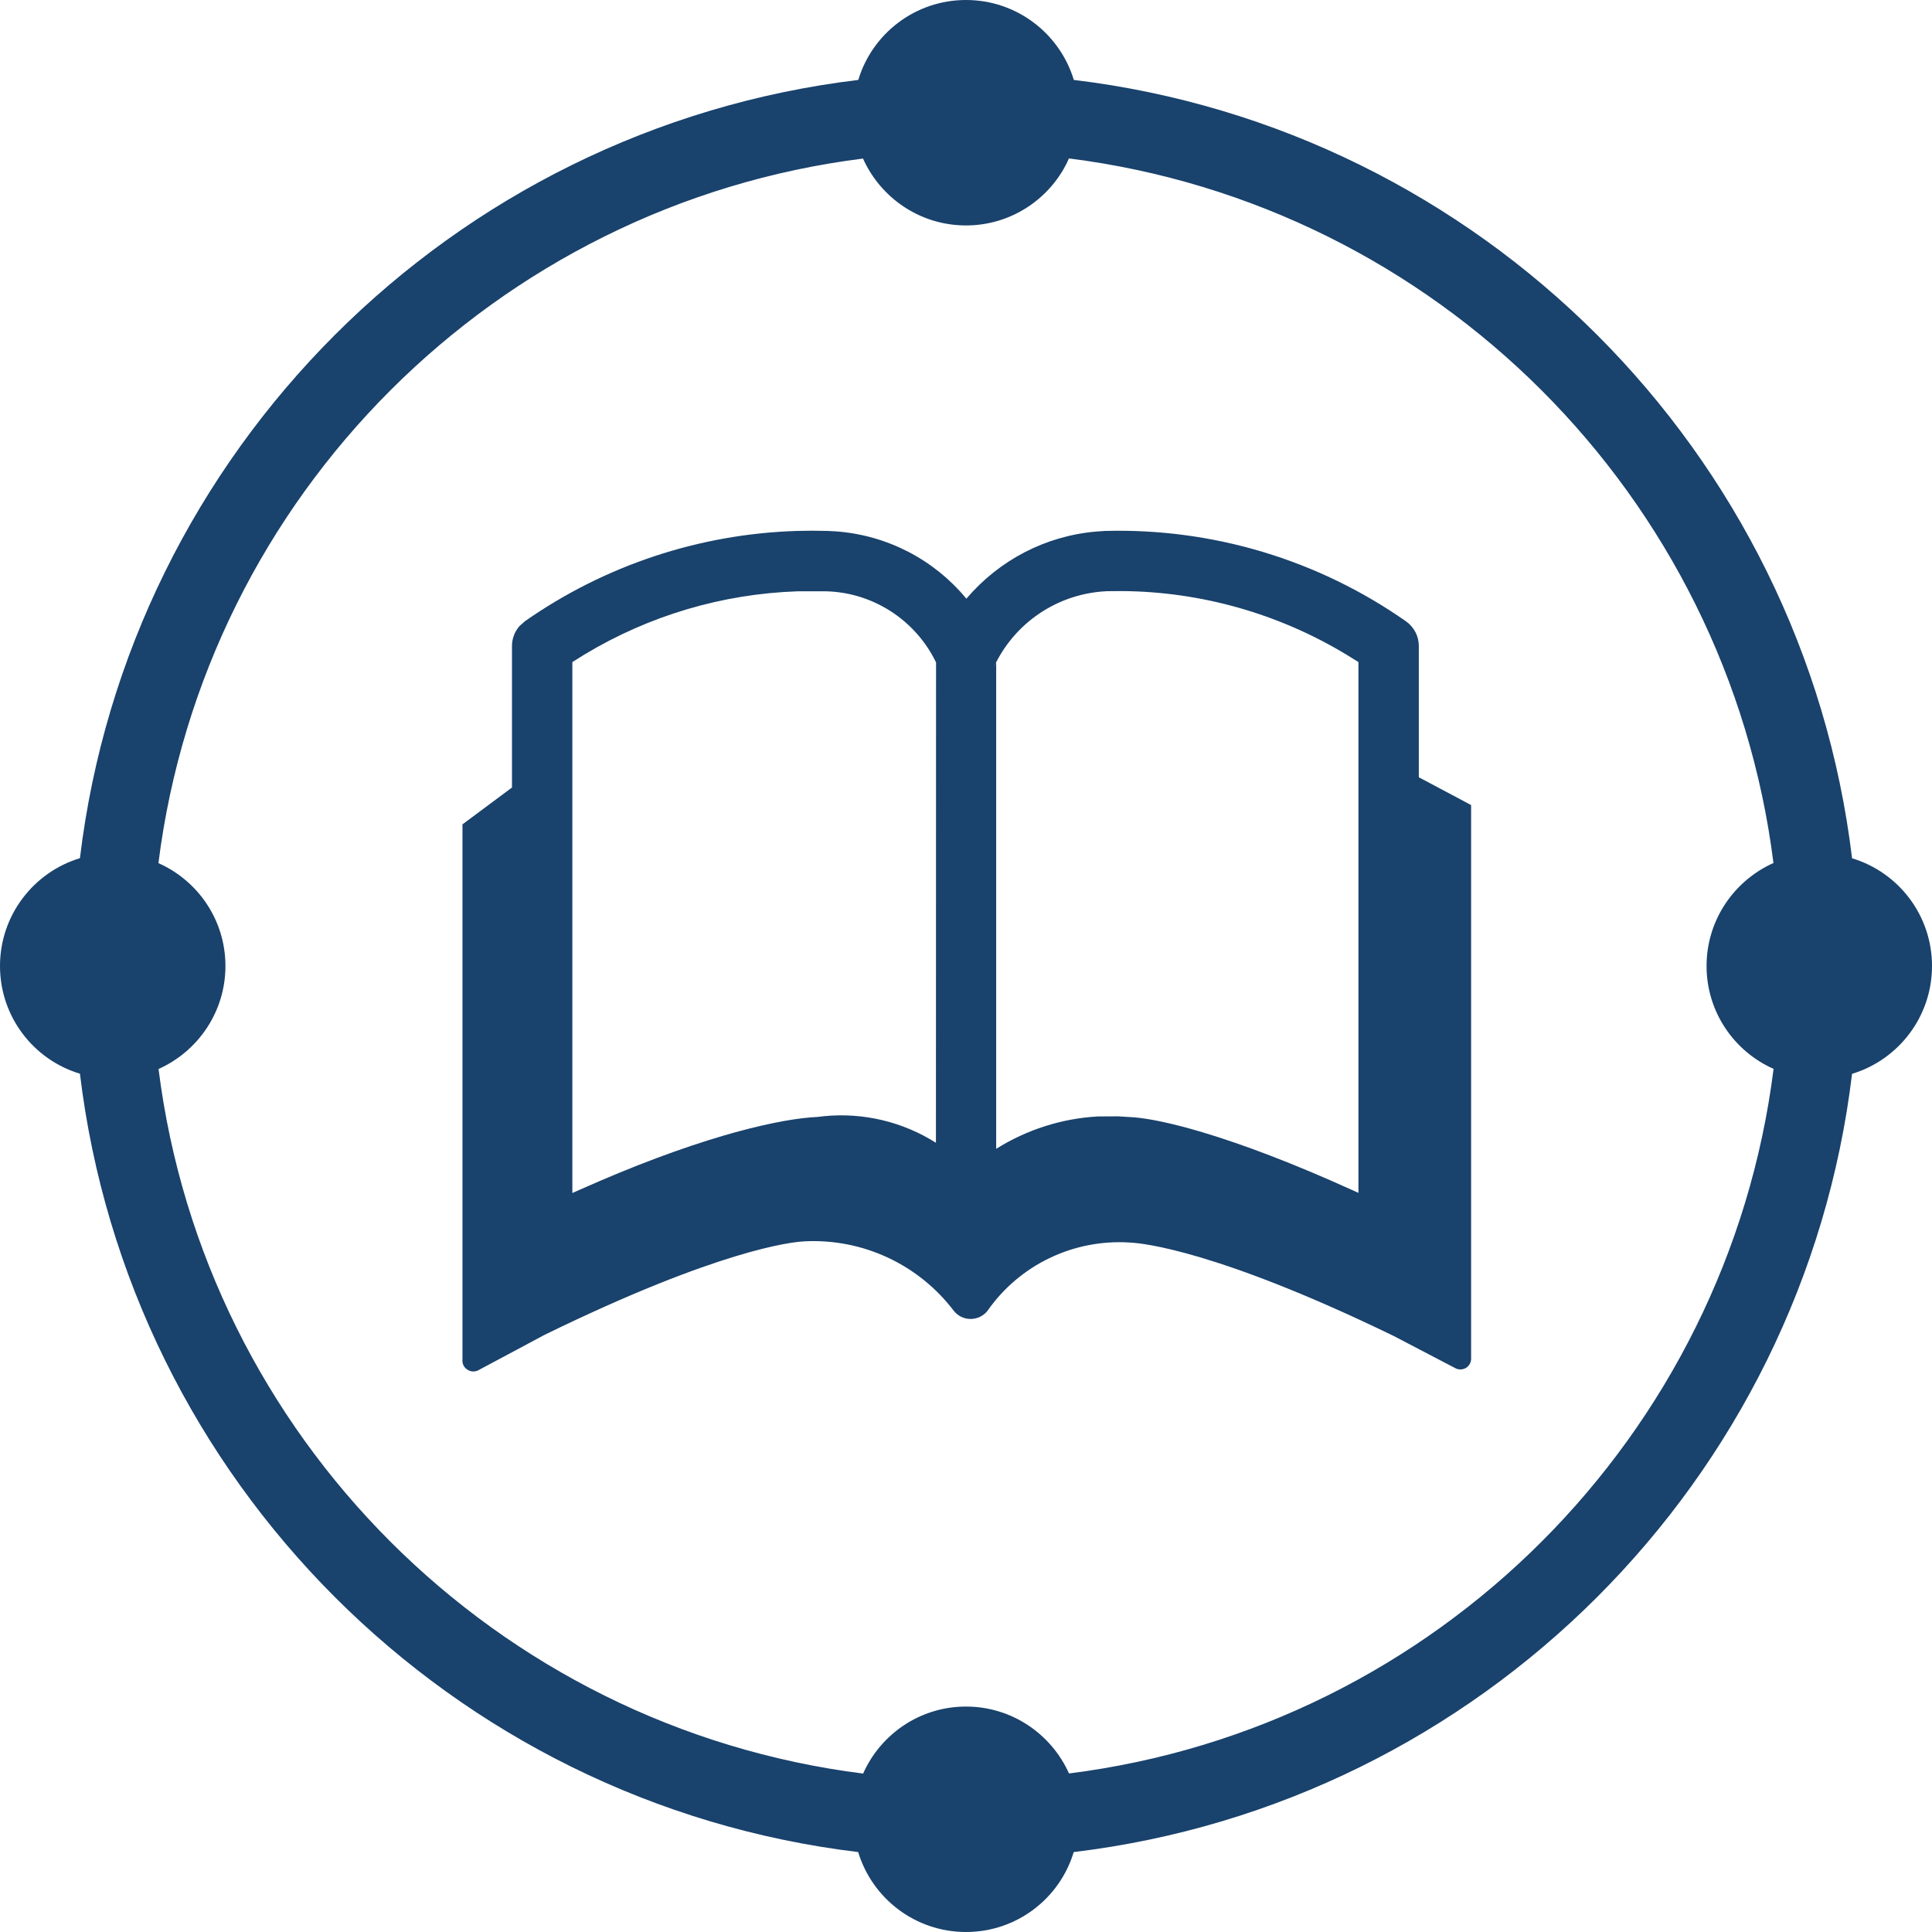
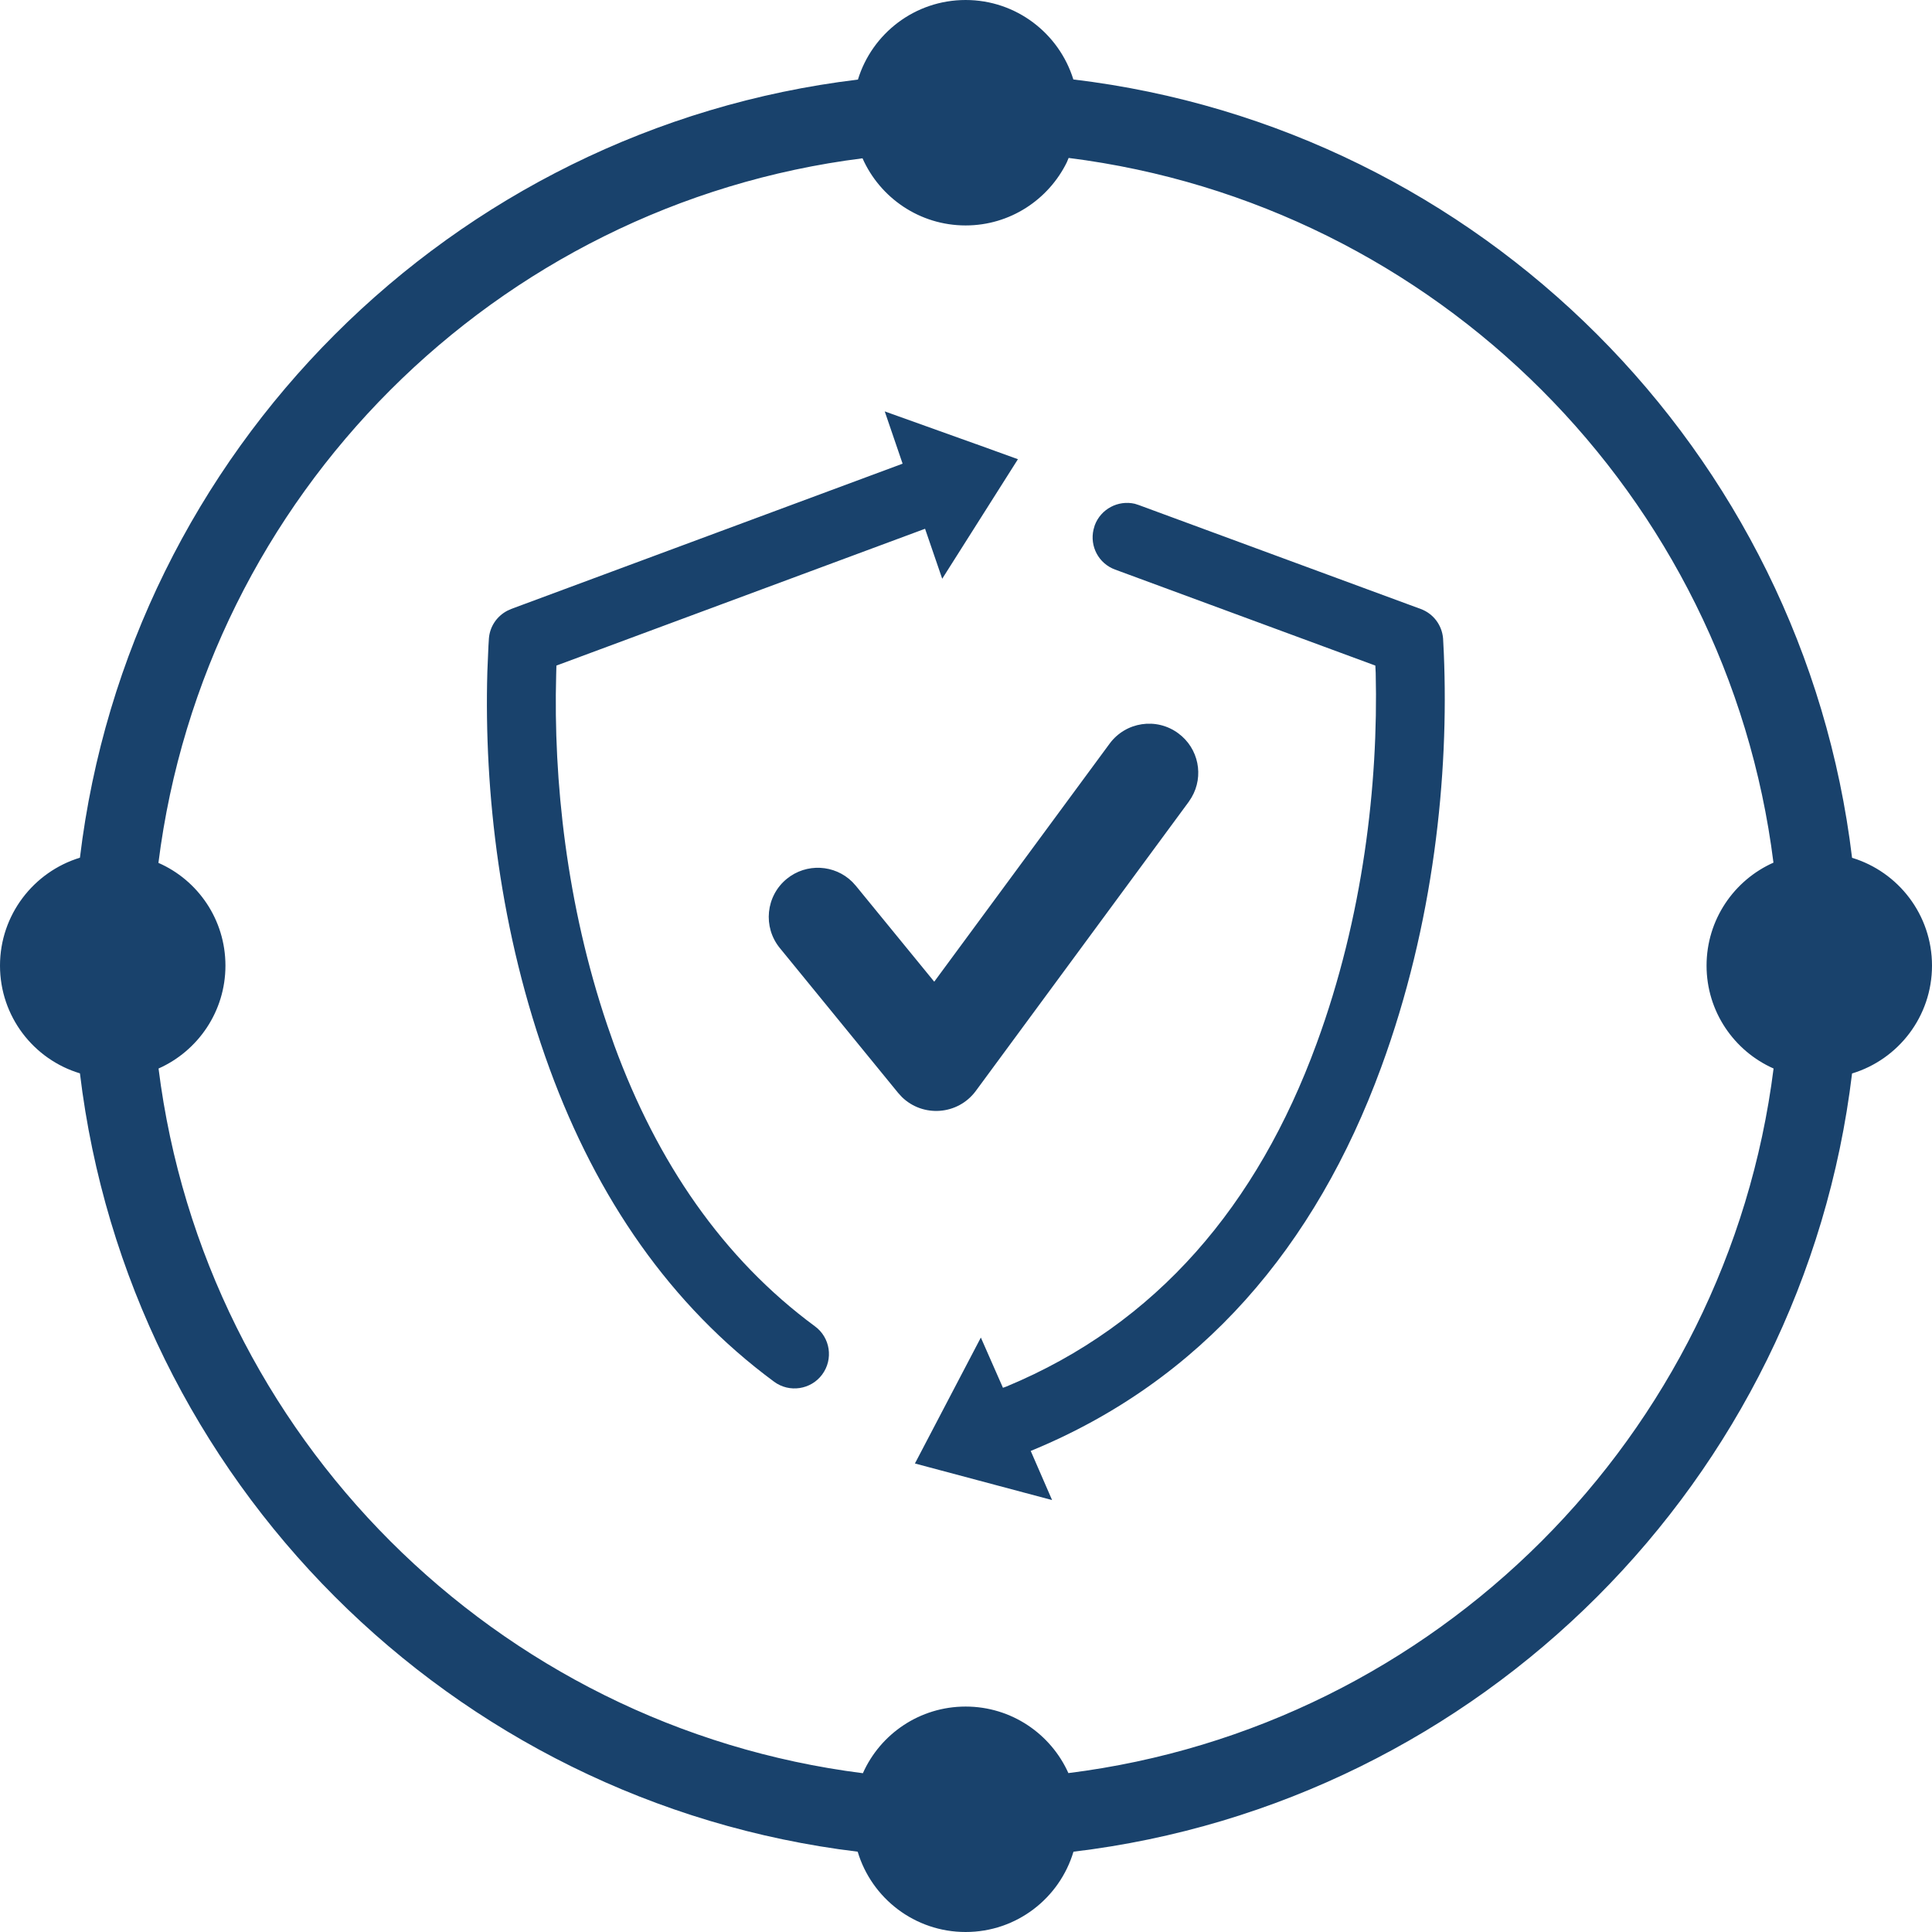
<svg xmlns="http://www.w3.org/2000/svg" viewBox="0 0 16 16">
  <g>
-     <path fill="#19426C" fill-rule="evenodd" d="M8,-8.8817842e-16 C8.421,-8.8817842e-16 8.777,0.279 8.893,0.662 C12.261,1.067 14.933,3.739 15.338,7.108 C15.721,7.223 16,7.579 16,8 C16,8.421 15.721,8.777 15.338,8.893 C14.933,12.261 12.261,14.933 8.892,15.338 C8.777,15.721 8.421,16 8,16 C7.579,16 7.223,15.721 7.107,15.338 C3.739,14.933 1.067,12.261 0.662,8.892 C0.279,8.777 3.88578059e-15,8.421 3.88578059e-15,8 C3.88578059e-15,7.579 0.279,7.223 0.662,7.107 C1.067,3.739 3.739,1.067 7.108,0.662 C7.223,0.279 7.579,-8.8817842e-16 8,-8.8817842e-16 Z M8.852,1.312 L8.838,1.344 C8.687,1.653 8.368,1.867 8,1.867 C7.62,1.867 7.293,1.639 7.147,1.313 C4.106,1.695 1.695,4.106 1.312,7.148 C1.639,7.293 1.867,7.62 1.867,8 C1.867,8.38 1.639,8.707 1.313,8.853 C1.695,11.894 4.106,14.305 7.148,14.688 C7.293,14.361 7.62,14.133 8,14.133 C8.38,14.133 8.707,14.361 8.853,14.687 C11.894,14.305 14.305,11.894 14.688,8.852 C14.361,8.707 14.133,8.38 14.133,8 C14.133,7.62 14.361,7.293 14.687,7.147 C14.305,4.106 11.894,1.695 8.852,1.312 Z M6.723,4.395 L6.855,4.397 L6.928,4.401 C7.349,4.433 7.734,4.635 7.998,4.952 L7.998,4.952 L8.003,4.958 C8.275,4.639 8.658,4.438 9.079,4.402 L9.079,4.402 L9.153,4.397 C10.042,4.373 10.915,4.635 11.643,5.145 C11.71,5.192 11.75,5.268 11.75,5.35 L11.75,5.35 L11.75,6.437 L12.183,6.667 L12.183,11.243 C12.186,11.275 12.172,11.306 12.146,11.325 C12.12,11.343 12.086,11.346 12.057,11.333 L12.057,11.333 L11.54,11.063 C10.085,10.357 9.464,10.296 9.367,10.291 L9.353,10.29 C8.889,10.261 8.443,10.475 8.177,10.857 C8.143,10.899 8.092,10.923 8.038,10.923 C7.984,10.923 7.934,10.899 7.9,10.857 C7.609,10.473 7.148,10.257 6.667,10.28 L6.667,10.28 L6.653,10.281 C6.56,10.286 5.959,10.347 4.513,11.053 L4.513,11.053 L3.957,11.35 C3.928,11.363 3.894,11.36 3.868,11.341 C3.841,11.323 3.827,11.292 3.83,11.26 L3.83,11.26 L3.83,6.827 L4.24,6.522 L4.24,5.35 C4.24,5.289 4.262,5.231 4.302,5.185 L4.347,5.145 C5.01,4.681 5.793,4.422 6.599,4.397 L6.599,4.397 L6.723,4.395 Z M6.843,4.897 L6.605,4.897 C5.982,4.918 5.375,5.098 4.841,5.42 L4.841,5.42 L4.74,5.483 L4.74,9.88 L4.799,9.854 C5.247,9.654 5.644,9.507 5.991,9.405 L5.991,9.405 L6.093,9.376 C6.404,9.291 6.627,9.256 6.771,9.25 L6.771,9.25 L6.822,9.244 C7.153,9.211 7.479,9.292 7.751,9.464 L7.752,5.486 C7.583,5.136 7.231,4.907 6.843,4.897 L6.843,4.897 Z M9.293,4.895 L9.17,4.896 C8.761,4.913 8.397,5.158 8.228,5.53 L8.25,5.487 L8.25,9.514 C8.504,9.355 8.795,9.262 9.093,9.246 L9.258,9.245 L9.39,9.253 C9.513,9.263 9.7,9.3 9.959,9.377 C10.299,9.479 10.709,9.634 11.195,9.854 L11.195,9.854 L11.25,9.879 L11.25,5.483 L11.15,5.421 C10.589,5.082 9.947,4.9 9.293,4.895 L9.293,4.895 Z" />
+     <path fill="#19426C" fill-rule="evenodd" d="M7.997,-8.8817842e-16 C8.416,-8.8817842e-16 8.771,0.277 8.889,0.658 C12.259,1.061 14.933,3.734 15.338,7.104 C15.721,7.22 16,7.576 16,7.997 C16,8.418 15.721,8.774 15.338,8.89 C14.933,12.259 12.26,14.931 8.89,15.335 C8.775,15.72 8.419,16 7.997,16 C7.575,16 7.218,15.72 7.103,15.335 C3.736,14.927 1.067,12.256 0.662,8.889 C0.279,8.774 3.88578059e-15,8.418 3.88578059e-15,7.997 C3.88578059e-15,7.576 0.279,7.22 0.662,7.103 C1.067,3.736 3.737,1.065 7.105,0.659 C7.222,0.277 7.577,-8.8817842e-16 7.997,-8.8817842e-16 Z M8.85,1.308 L8.835,1.344 C8.683,1.653 8.365,1.867 7.997,1.867 C7.616,1.867 7.288,1.638 7.143,1.311 C4.103,1.694 1.695,4.104 1.312,7.146 C1.639,7.289 1.867,7.616 1.867,7.997 C1.867,8.377 1.639,8.704 1.313,8.849 C1.695,11.89 4.105,14.3 7.146,14.685 C7.291,14.359 7.618,14.133 7.997,14.133 C8.376,14.133 8.702,14.359 8.848,14.684 C11.892,14.303 14.304,11.892 14.688,8.849 C14.361,8.704 14.133,8.377 14.133,7.997 C14.133,7.616 14.361,7.289 14.687,7.144 C14.305,4.102 11.893,1.691 8.85,1.308 Z M9.398,4.172 L9.432,4.183 L11.765,5.043 C11.87,5.081 11.942,5.177 11.951,5.288 L11.957,5.407 C12,6.419 11.875,7.65 11.438,8.84 C10.895,10.321 9.952,11.435 8.536,12.016 L8.713,12.423 L7.577,12.12 L8.123,11.077 L8.306,11.493 L8.334,11.483 C9.582,10.965 10.414,9.978 10.903,8.644 C11.29,7.591 11.415,6.491 11.393,5.574 L11.39,5.512 L9.235,4.717 C9.098,4.667 9.024,4.524 9.056,4.386 L9.066,4.351 C9.116,4.215 9.26,4.14 9.398,4.172 Z M7.327,3.407 L8.081,3.677 C8.089,3.679 8.097,3.682 8.104,3.685 L8.43,3.803 L7.803,4.793 L7.661,4.379 L4.608,5.512 L4.606,5.587 C4.582,6.459 4.691,7.491 5.029,8.49 L5.087,8.656 C5.443,9.627 5.987,10.422 6.749,10.984 C6.876,11.077 6.903,11.256 6.809,11.383 C6.716,11.509 6.537,11.536 6.411,11.443 C5.551,10.808 4.944,9.922 4.552,8.852 C4.138,7.721 4.008,6.552 4.036,5.564 L4.045,5.351 L4.049,5.286 C4.057,5.188 4.115,5.103 4.201,5.058 L4.234,5.043 L7.475,3.84 L7.327,3.407 Z M9.758,6.073 C9.927,6.197 9.972,6.427 9.868,6.604 L9.844,6.641 L8.081,9.035 C7.932,9.236 7.643,9.255 7.469,9.085 L7.438,9.051 L6.458,7.851 C6.316,7.677 6.342,7.42 6.516,7.278 C6.678,7.146 6.912,7.159 7.058,7.303 L7.088,7.336 L7.737,8.13 L9.189,6.159 C9.322,5.978 9.577,5.939 9.758,6.073 Z" />
  </g>
</svg>
